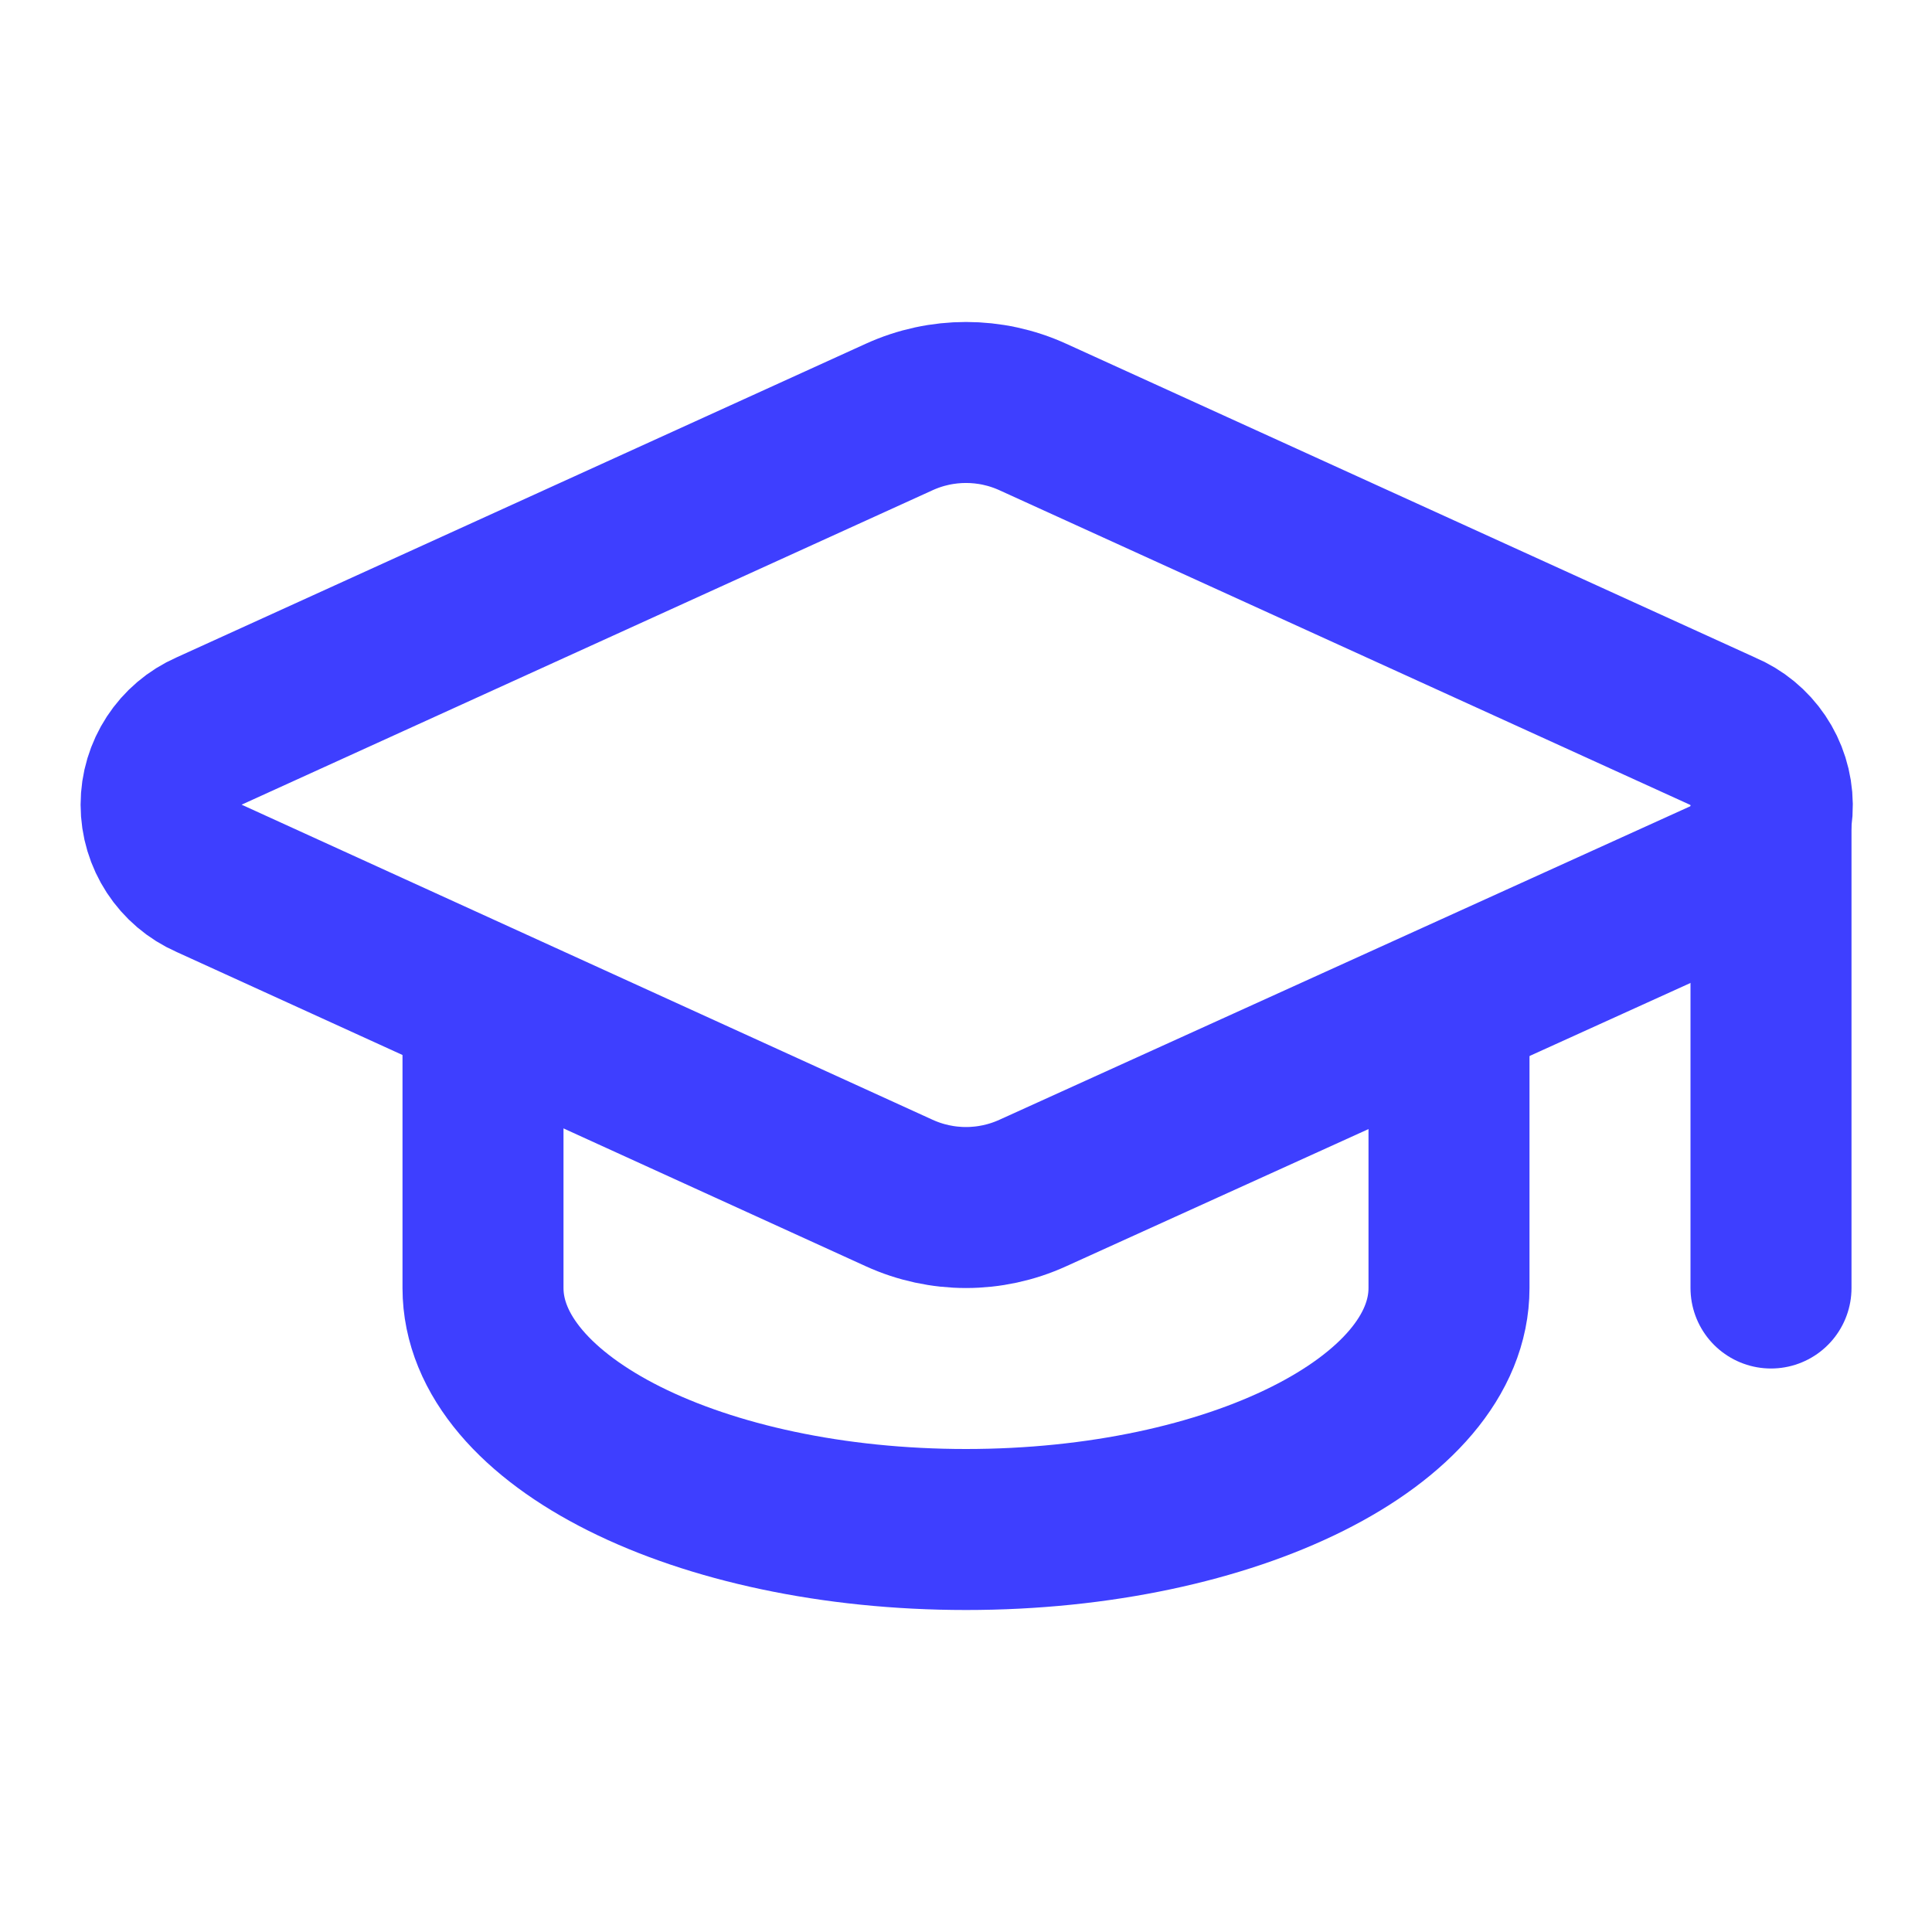
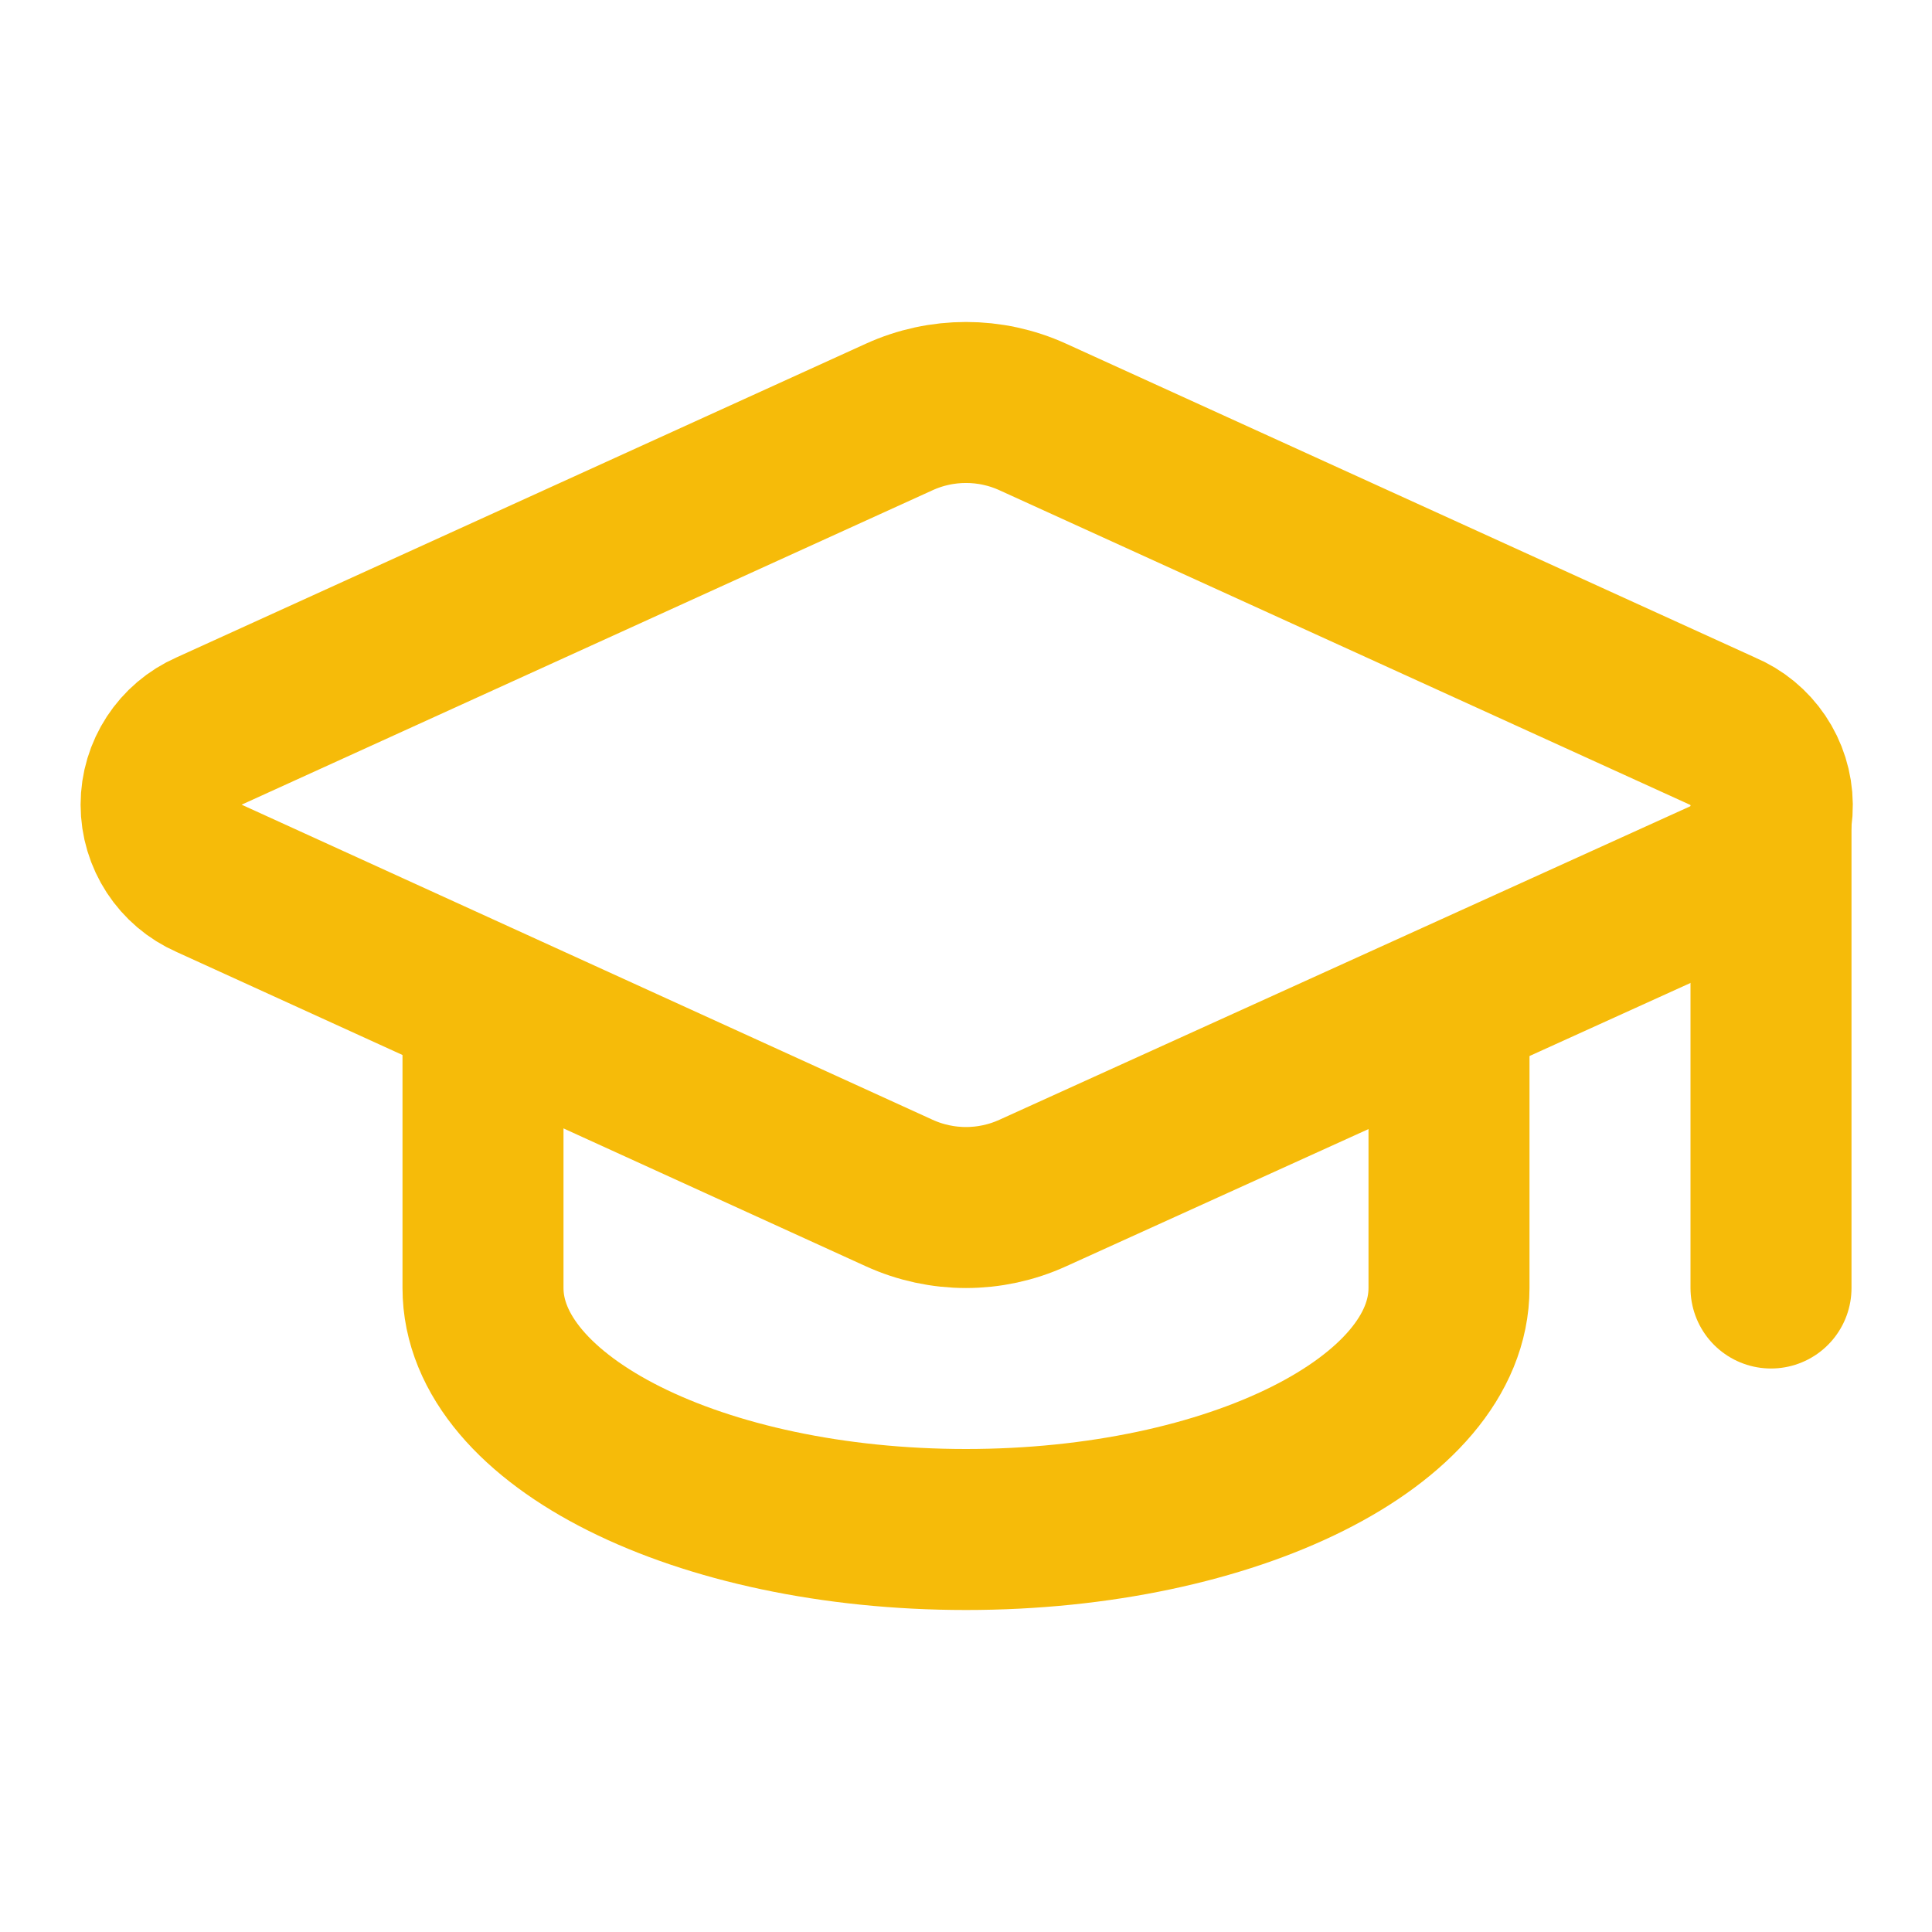
- <svg xmlns="http://www.w3.org/2000/svg" width="24" height="24" viewBox="0 0 24 24" fill="none" stroke="#3e3fff" stroke-width="2" stroke-linecap="round" stroke-linejoin="round" class="lucide lucide-graduation-cap">
+ <svg xmlns="http://www.w3.org/2000/svg" width="24" height="24" viewBox="0 0 24 24" fill="none" stroke="#f6bb09" stroke-width="2" stroke-linecap="round" stroke-linejoin="round" class="lucide lucide-graduation-cap">
  <path d="M21.42 10.922a1 1 0 0 0-.019-1.838L12.83 5.18a2 2 0 0 0-1.66 0L2.6 9.08a1 1 0 0 0 0 1.832l8.57 3.908a2 2 0 0 0 1.66 0z" />
  <path d="M22 10v6" />
  <path d="M6 12.5V16a6 3 0 0 0 12 0v-3.5" />
</svg>
